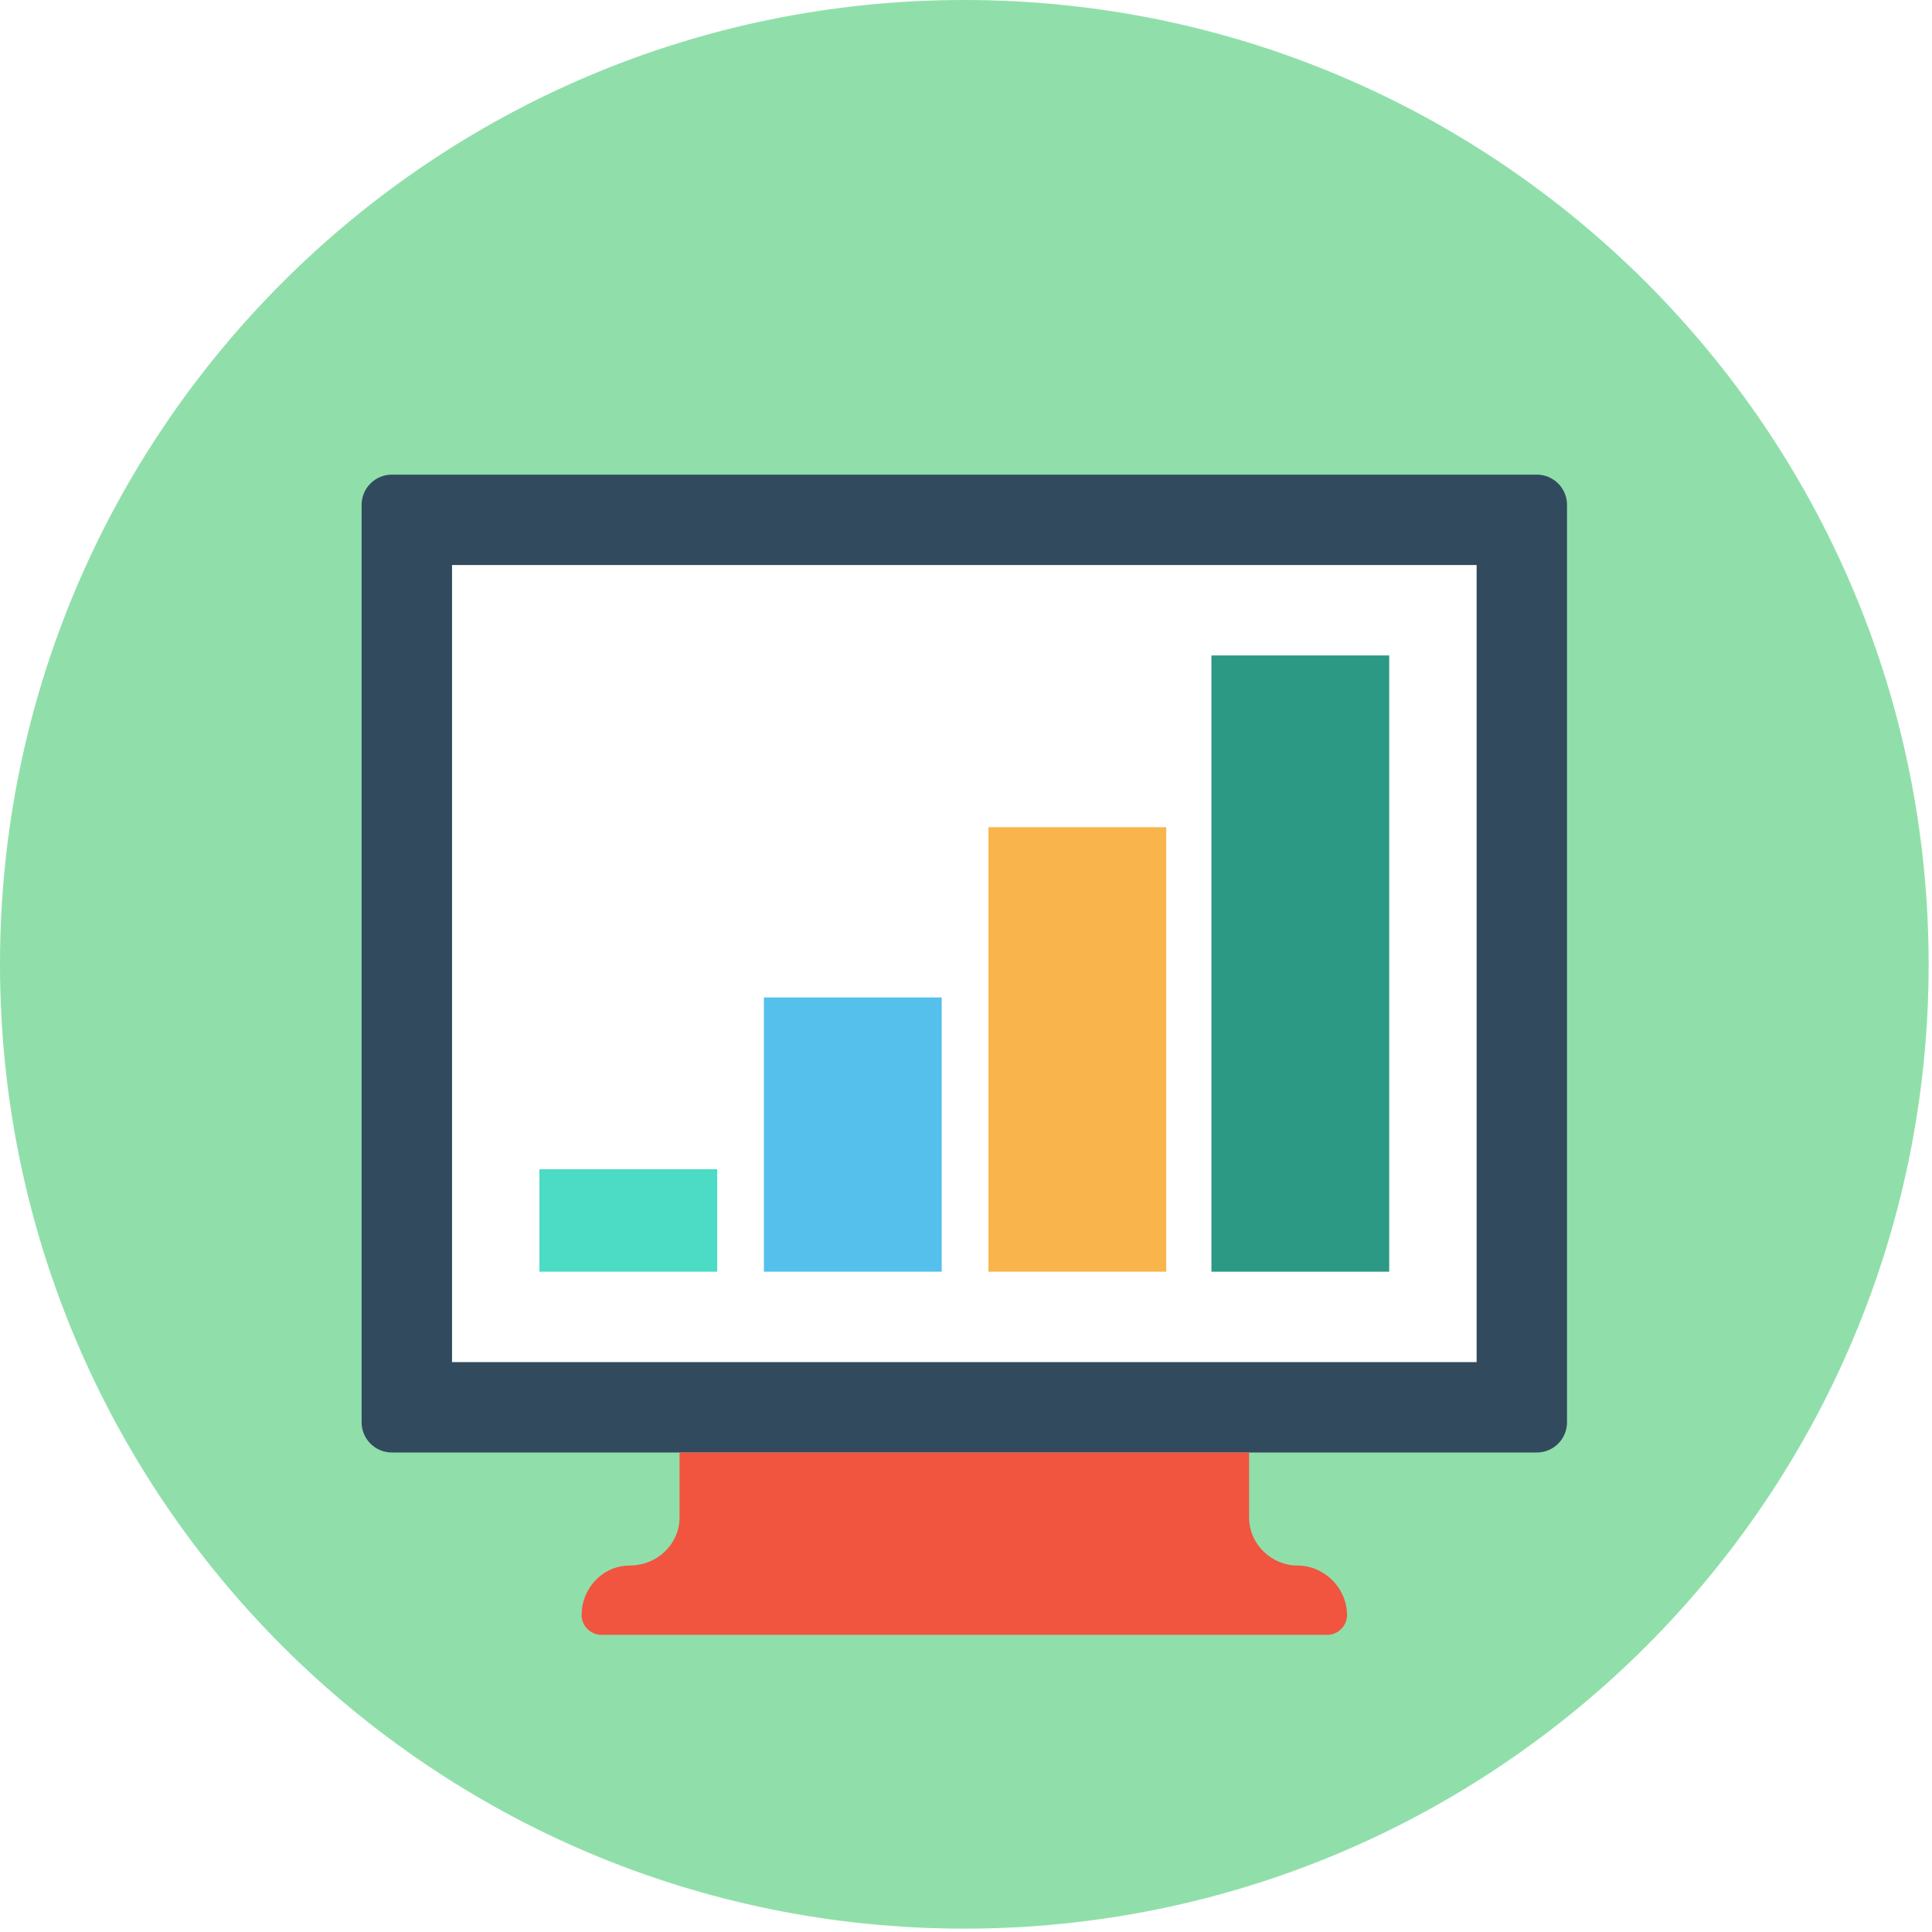
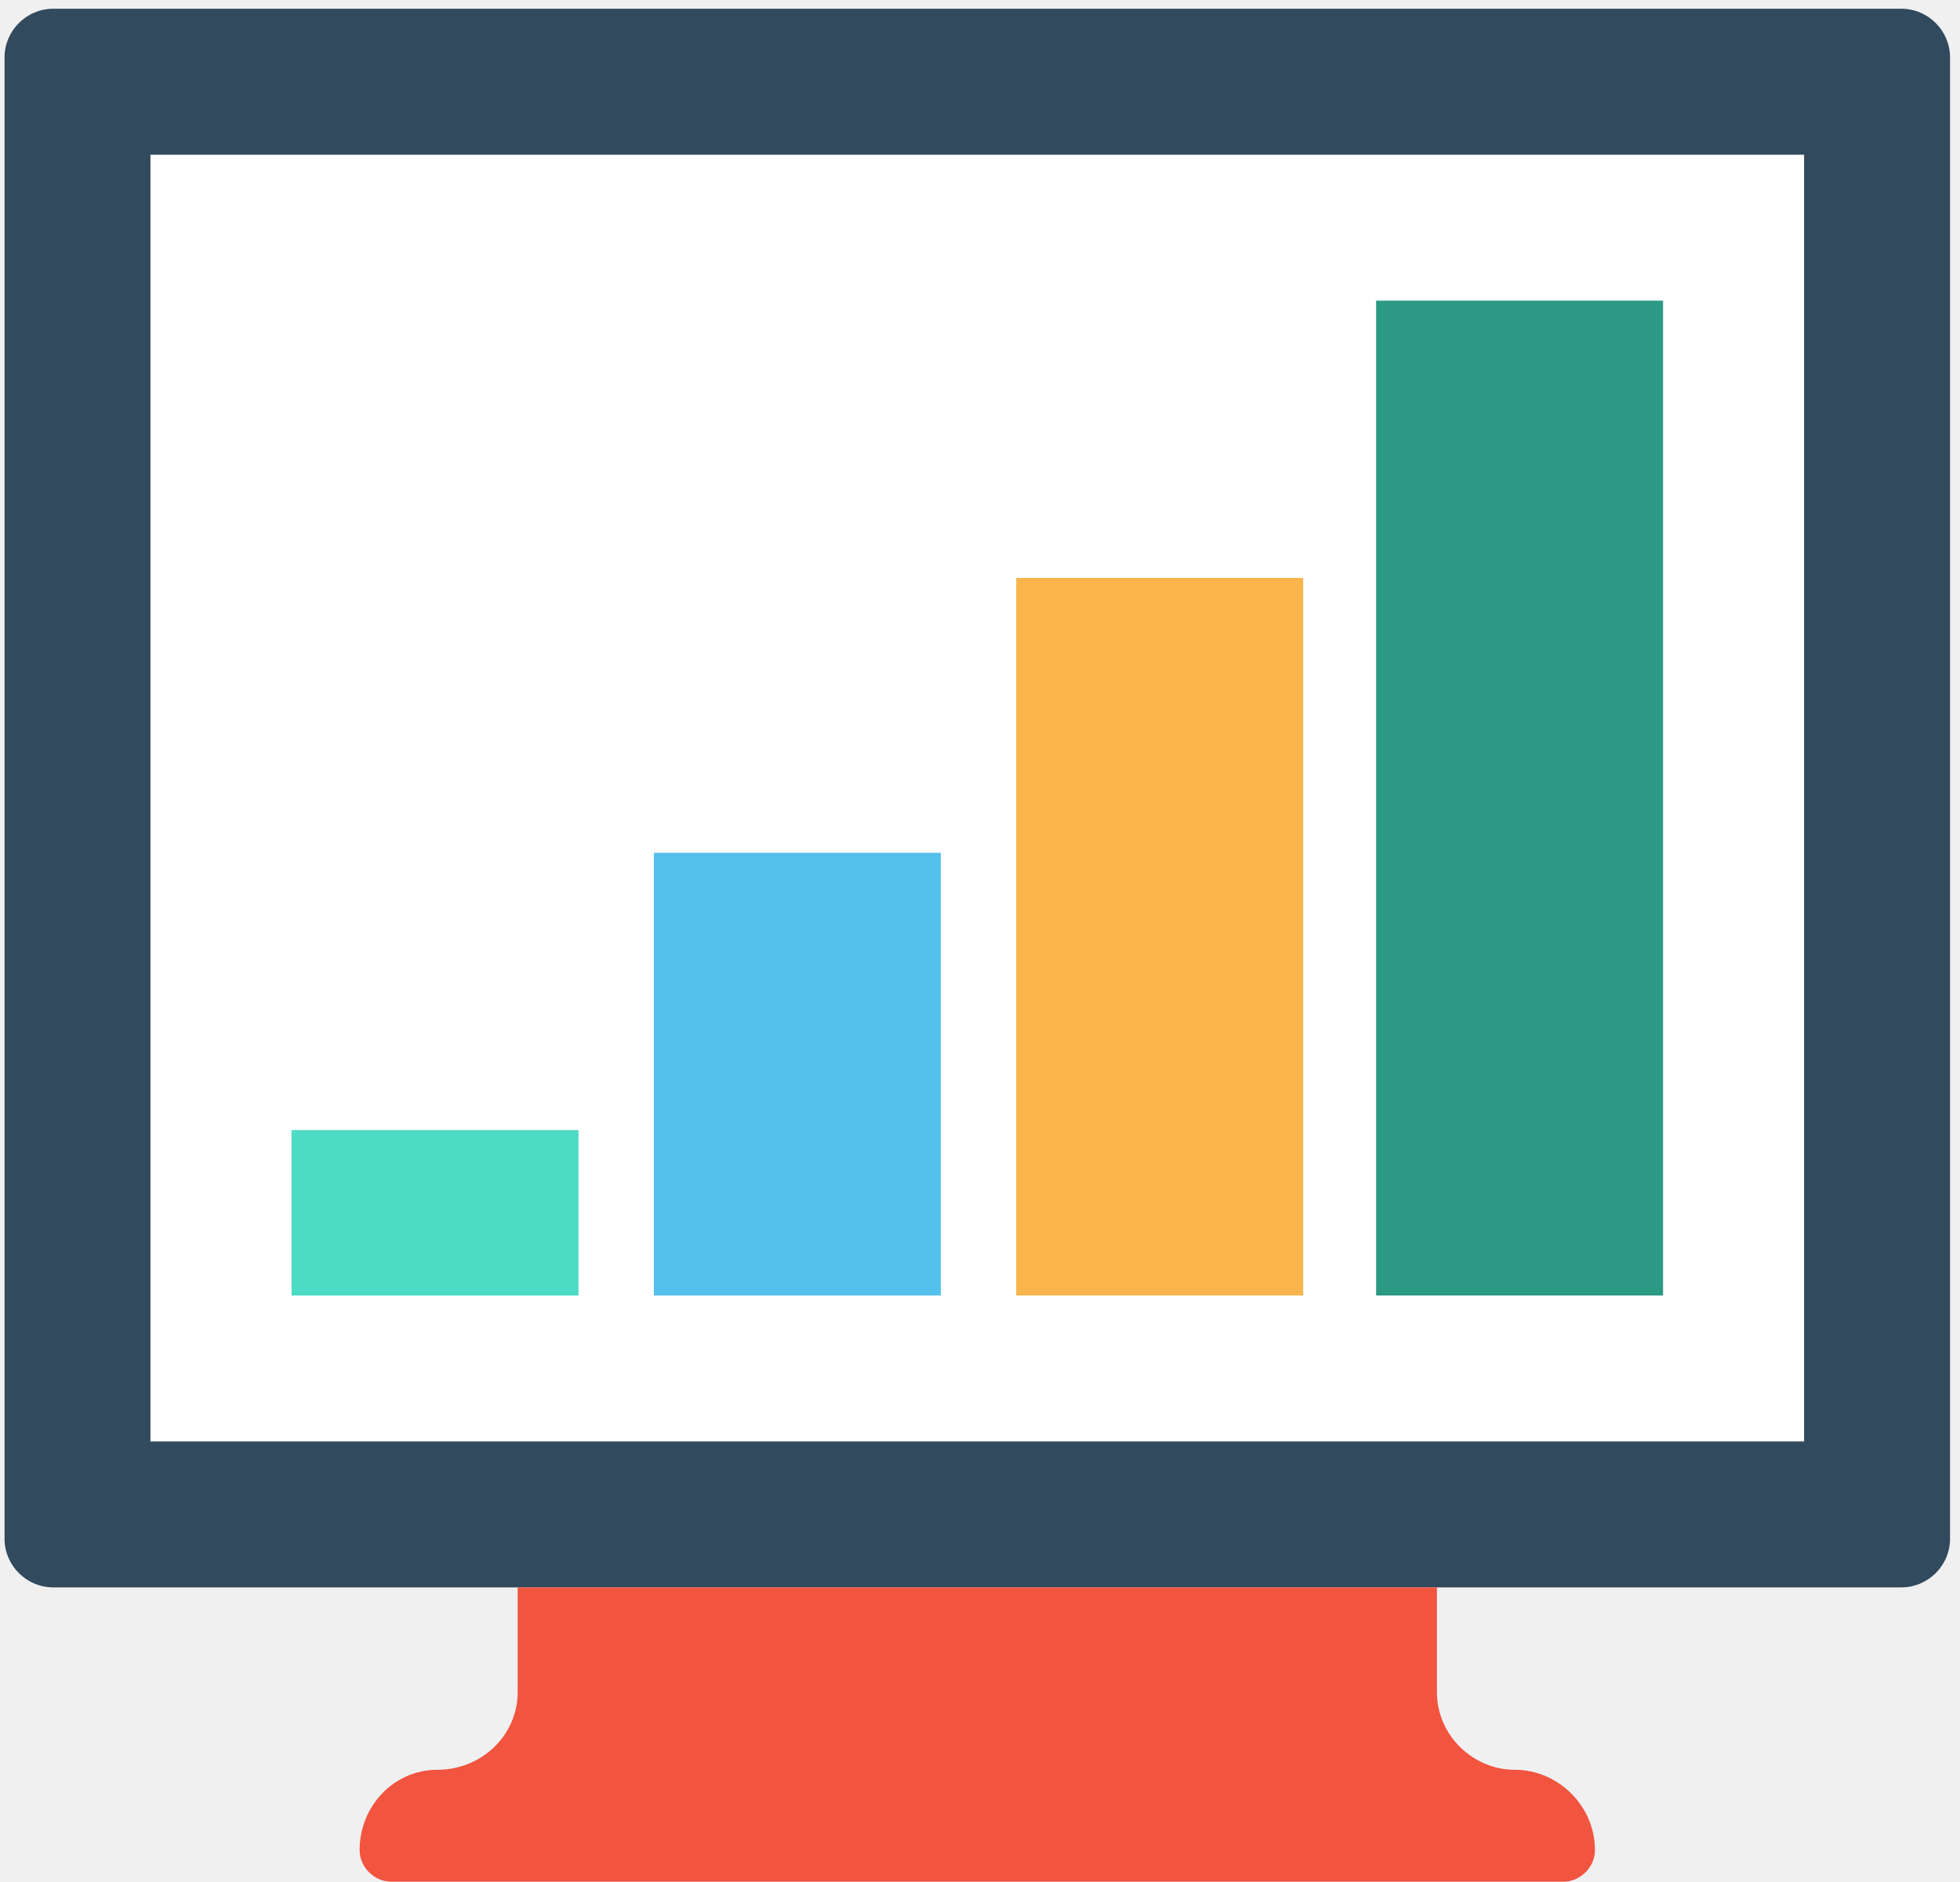
- <svg xmlns="http://www.w3.org/2000/svg" width="70px" height="70px" viewBox="0 0 70 70" version="1.1">
+ <svg xmlns="http://www.w3.org/2000/svg" width="50px" height="48px" viewBox="0 0 50 48" version="1.1">
  <defs />
-   <g id="Explorer-final" stroke="none" stroke-width="1" fill="none" fill-rule="evenodd">
-     <g id="bch---tx" transform="translate(-1165, -2101)">
-       <rect fill="#FFFFFF" x="0" y="0" width="1440" height="3067" />
-       <g id="products" transform="translate(0, 1726)" fill-rule="nonzero">
-         <g id="bucket-2" transform="translate(760, 282)">
-           <g id="charts" transform="translate(308, 61)">
-             <g id="charts-icon" transform="translate(97, 32)">
-               <circle id="Oval" fill="#90DFAA" cx="34.939" cy="34.939" r="34.939" />
-               <path d="M55.684,52.627 L14.194,52.627 C13.594,52.627 13.102,52.136 13.102,51.535 L13.102,18.288 C13.102,17.688 13.594,17.197 14.194,17.197 L55.684,17.197 C56.285,17.197 56.776,17.688 56.776,18.288 L56.776,51.535 C56.776,52.136 56.285,52.627 55.684,52.627 Z" id="Shape" fill="#324A5E" />
-               <rect id="Rectangle-path" fill="#FFFFFF" x="16.378" y="20.472" width="37.123" height="28.88" />
-               <path d="M45.257,54.975 L45.257,52.627 L24.621,52.627 L24.621,54.975 C24.621,55.957 23.802,56.722 22.82,56.722 C21.837,56.722 21.073,57.541 21.073,58.523 C21.073,58.905 21.4,59.233 21.782,59.233 L48.096,59.233 C48.478,59.233 48.806,58.905 48.806,58.523 C48.806,57.541 47.987,56.722 47.004,56.722 C46.076,56.722 45.257,55.957 45.257,54.975 Z" id="Shape" fill="#F1543F" />
-               <rect id="Rectangle-path" fill="#2C9984" x="43.892" y="23.748" width="6.442" height="22.328" />
-               <rect id="Rectangle-path" fill="#F9B54C" x="35.813" y="29.971" width="6.442" height="16.105" />
-               <rect id="Rectangle-path" fill="#54C0EB" x="27.678" y="36.14" width="6.442" height="9.936" />
-               <rect id="Rectangle-path" fill="#4CDBC4" x="19.544" y="42.364" width="6.442" height="3.712" />
+   <g id="Homepage" stroke="none" stroke-width="1" fill="none" fill-rule="evenodd">
+     <g id="btc---block" transform="translate(-1069, -1938)" fill-rule="nonzero">
+       <g id="products" transform="translate(0, 1726)">
+         <g id="buckets" transform="translate(190, 211)">
+           <g id="charts" transform="translate(879, 0)">
+             <g>
+               <rect id="Rectangle-3" x="0" y="0" width="50" height="50" />
+               <g id="charts-icon" transform="translate(0, 1)">
+                 <path d="M48.505,40.486 L1.357,40.486 C0.675,40.486 0.116,39.927 0.116,39.245 L0.116,1.464 C0.116,0.782 0.675,0.223 1.357,0.223 L48.505,0.223 C49.187,0.223 49.746,0.782 49.746,1.464 L49.746,39.245 C49.746,39.927 49.187,40.486 48.505,40.486 Z" id="Shape" fill="#324A5E" />
+                 <rect id="Rectangle-path" fill="#FFFFFF" x="3.838" y="3.946" width="42.185" height="32.818" />
+                 <path d="M36.656,43.153 L36.656,40.486 L13.206,40.486 L13.206,43.153 C13.206,44.27 12.275,45.138 11.159,45.138 C10.042,45.138 9.174,46.069 9.174,47.185 C9.174,47.62 9.546,47.992 9.98,47.992 L39.882,47.992 C40.316,47.992 40.688,47.62 40.688,47.185 C40.688,46.069 39.758,45.138 38.641,45.138 C37.586,45.138 36.656,44.27 36.656,43.153 Z" id="Shape" fill="#F1543F" />
+                 <rect id="Rectangle-path" fill="#2C9984" x="35.105" y="7.668" width="7.32" height="25.373" />
+                 <rect id="Rectangle-path" fill="#F9B54C" x="25.924" y="14.74" width="7.32" height="18.301" />
+                 <rect id="Rectangle-path" fill="#54C0EB" x="16.68" y="21.75" width="7.32" height="11.291" />
+                 <rect id="Rectangle-path" fill="#4CDBC4" x="7.437" y="28.823" width="7.32" height="4.219" />
+               </g>
            </g>
          </g>
        </g>
      </g>
    </g>
  </g>
</svg>
